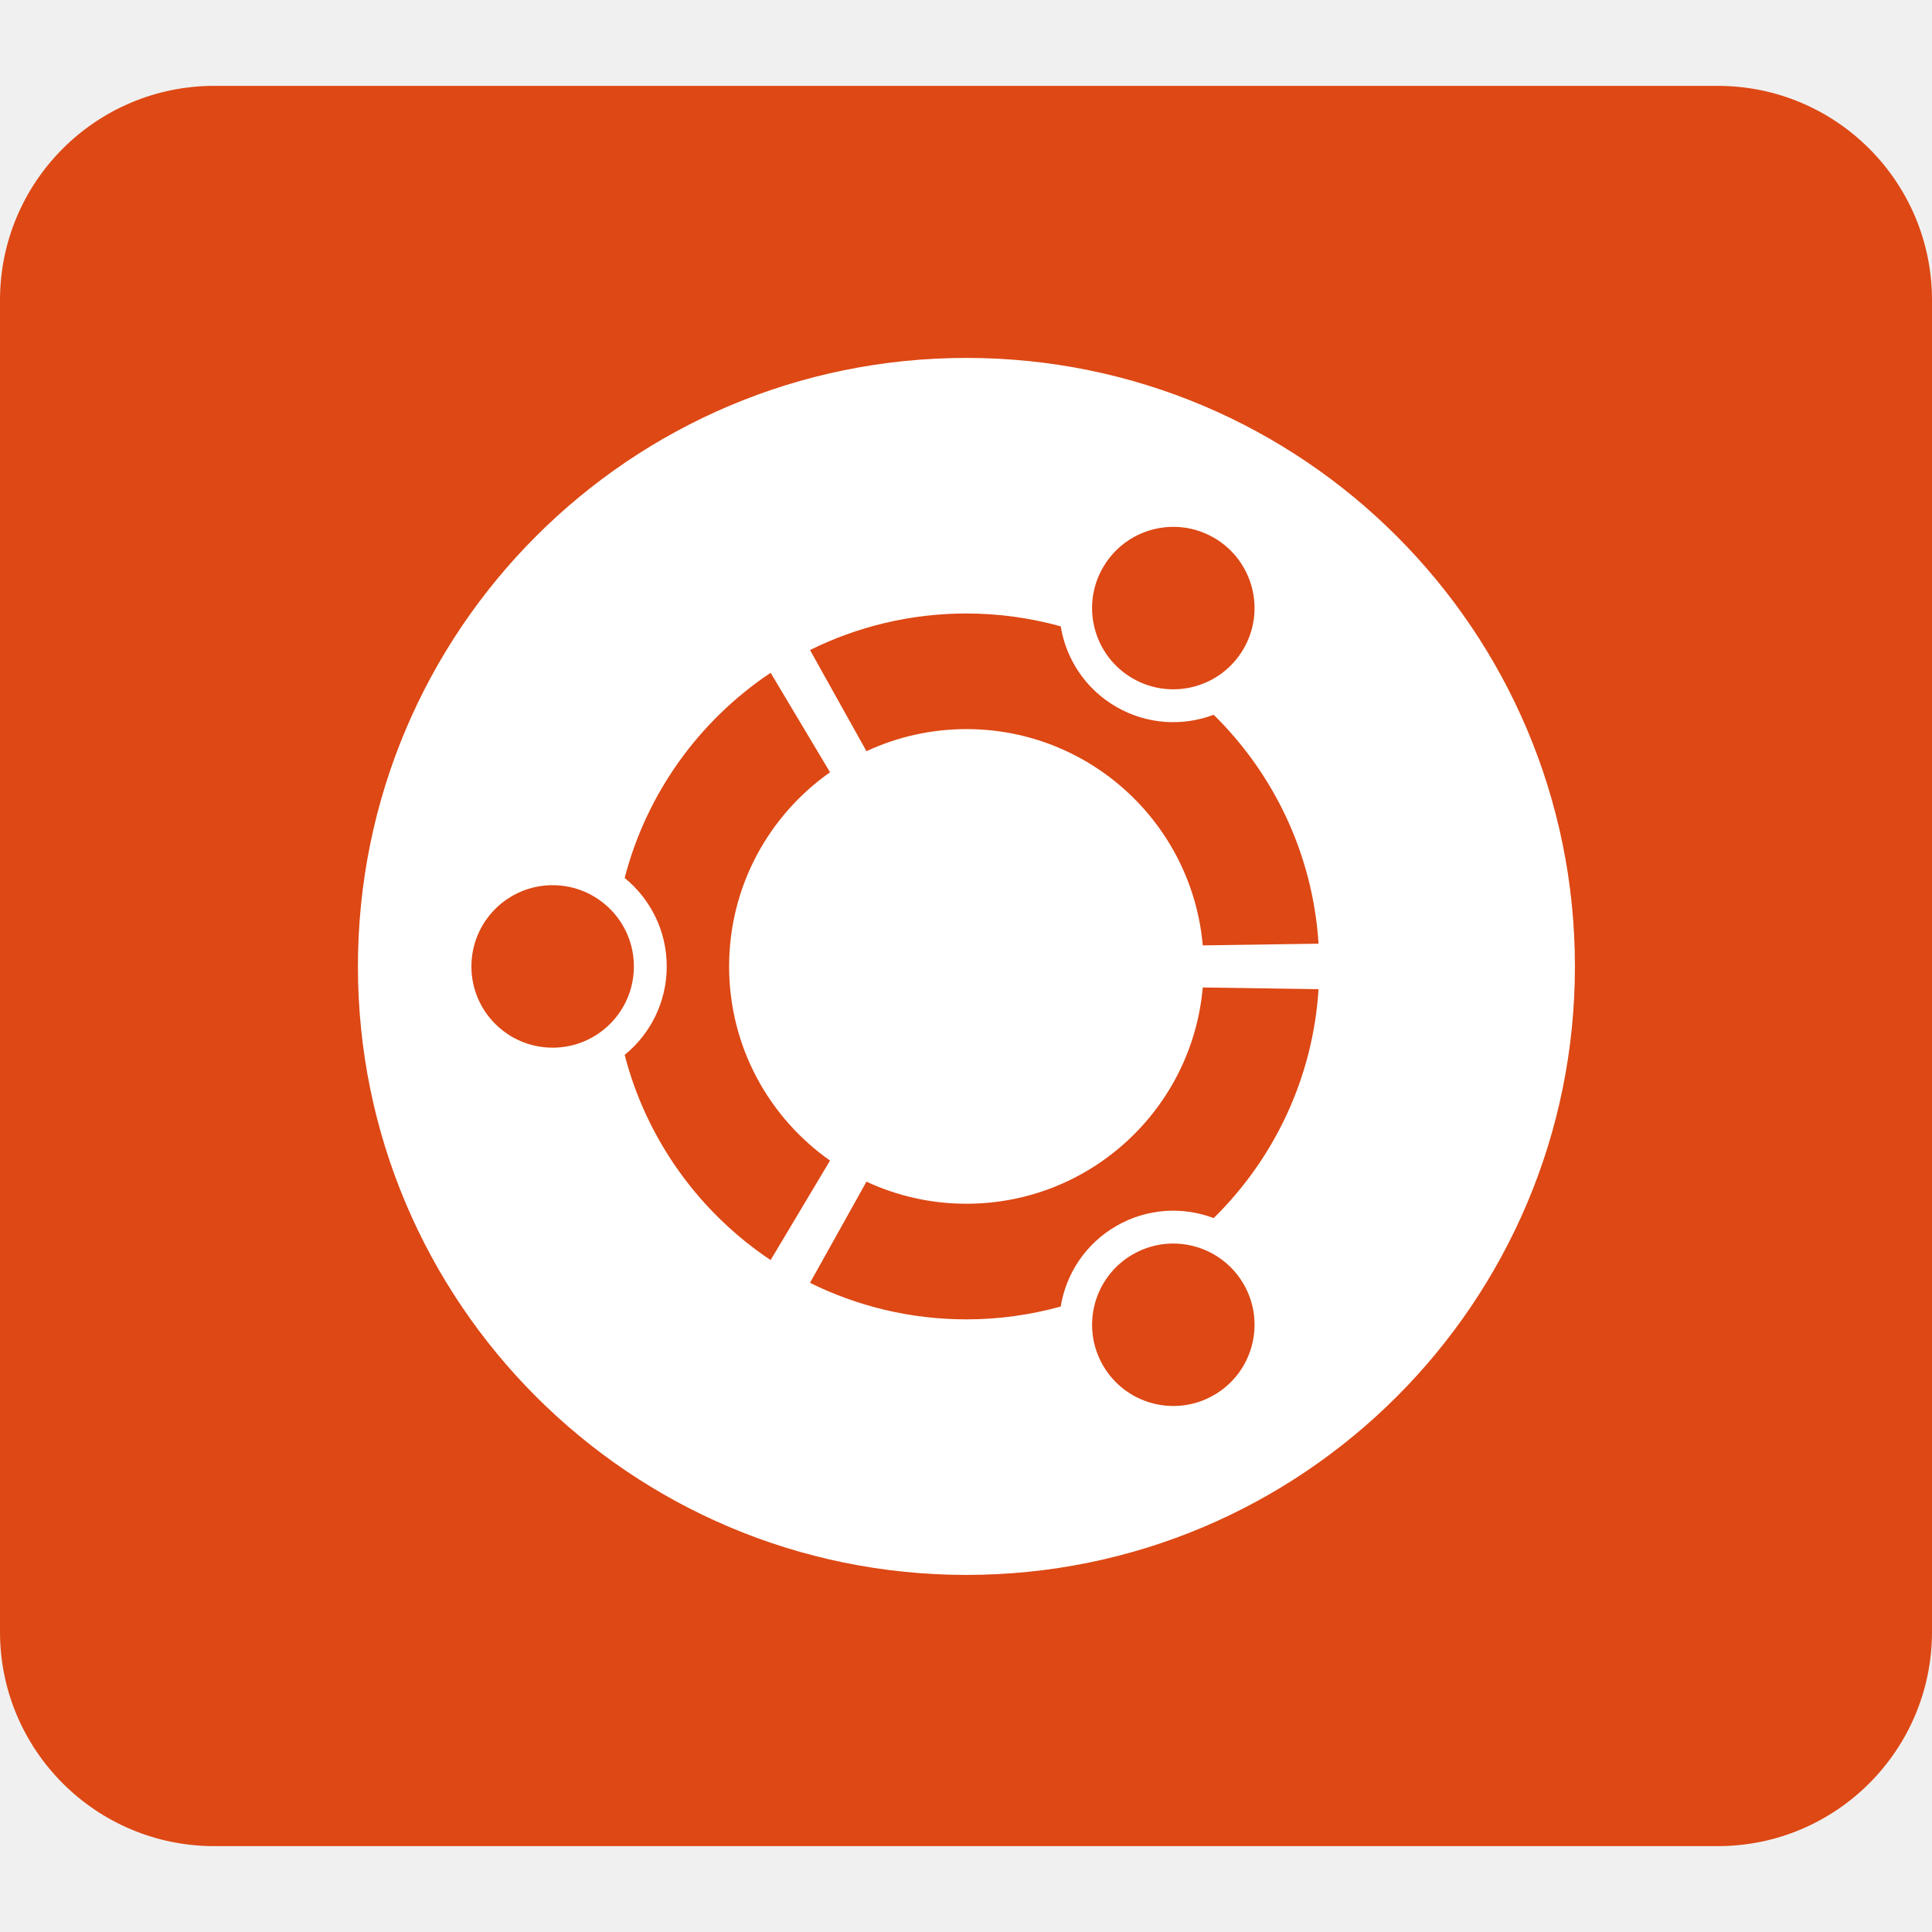
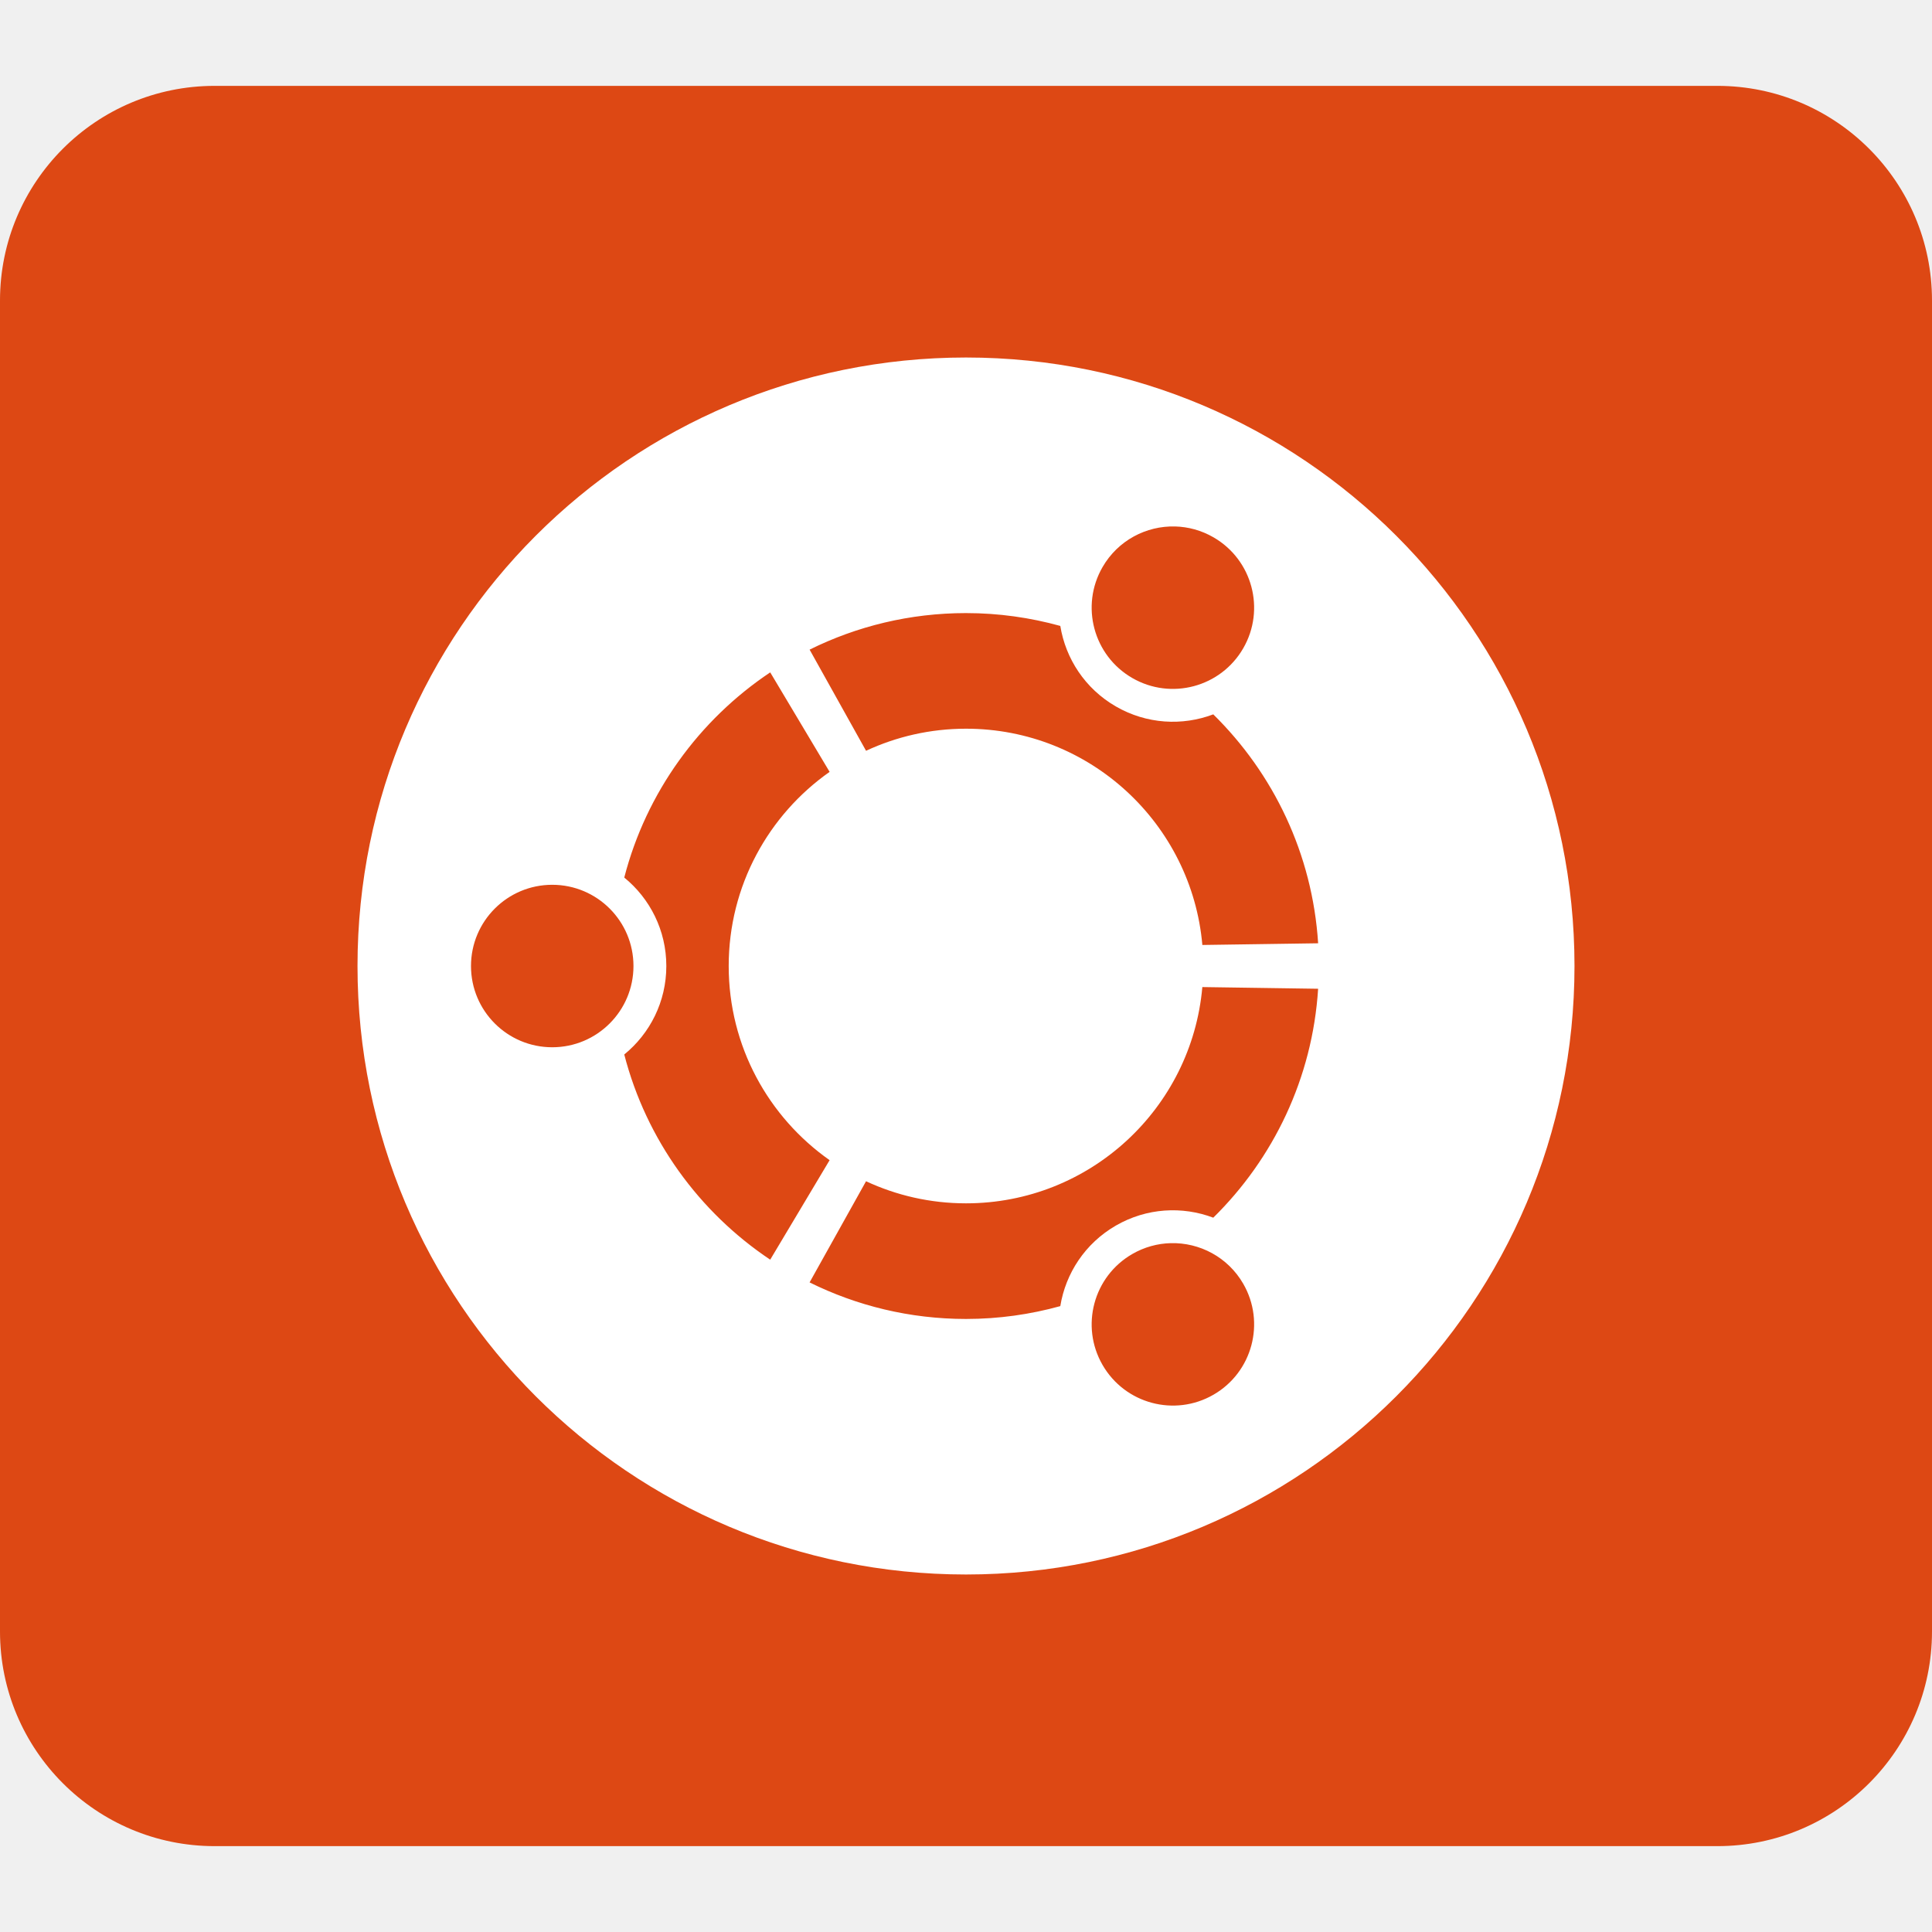
- <svg xmlns="http://www.w3.org/2000/svg" id="svg2" xml:space="preserve" enable-background="new -0.866 -0.866 285 285" viewBox="-0.866 -0.866 450 450" height="450" width="450" y="0px" x="0px" version="1.1">
-   <defs id="defs4" />
-   <rect ry="49.918" y="19.134" x="-0.866" height="410" width="450" id="rect4833" style="opacity:1;fill:#dd4814;fill-opacity:1;fill-rule:nonzero;stroke:none;stroke-width:1;stroke-miterlimit:4;stroke-dasharray:none;stroke-opacity:1" />
-   <path style="fill:#ffffff" id="path6" d="m 224.23,82.499 c -78.277,0 -141.73,63.455 -141.73,141.734 0,78.274 63.455,141.73 141.732,141.73 78.277,0 141.732,-63.457 141.732,-141.73 0,-78.279 -63.457,-141.734 -141.734,-141.734 z m 48.699,39.352 c 3.049,0.079 6.121,0.899 8.949,2.531 9.051,5.226 12.15,16.795 6.924,25.846 -5.223,9.047 -16.792,12.149 -25.842,6.922 -9.048,-5.223 -12.148,-16.793 -6.924,-25.84 3.593,-6.223 10.184,-9.633 16.893,-9.459 z m -48.695,20.178 c 7.609,0 14.969,1.055 21.961,2.99 1.236,7.601 5.749,14.604 12.941,18.756 7.183,4.148 15.493,4.56 22.688,1.842 13.993,13.757 23.097,32.476 24.424,53.32 l -26.967,0.393 c -2.483,-28.232 -26.17,-50.373 -55.047,-50.373 -8.321,0 -16.208,1.852 -23.285,5.145 l -13.145,-23.561 c 10.982,-5.44 23.344,-8.512 36.43,-8.512 z m -45.605,13.809 13.834,23.174 c -14.211,10.002 -23.504,26.52 -23.504,45.221 0,18.704 9.293,35.221 23.504,45.221 l -13.836,23.176 c -16.56,-11.063 -28.878,-27.977 -33.994,-47.789 5.978,-4.871 9.797,-12.29 9.797,-20.605 0,-8.317 -3.82,-15.735 -9.797,-20.607 5.117,-19.81 17.436,-36.725 33.996,-47.789 z m -50.771,49.475 c 10.45,0 18.92,8.47 18.92,18.924 0,10.449 -8.471,18.92 -18.92,18.92 -10.453,0 -18.924,-8.471 -18.924,-18.92 0,-10.453 8.471,-18.924 18.924,-18.924 z m 151.422,23.824 26.969,0.393 c -1.325,20.844 -10.43,39.562 -24.422,53.32 -7.194,-2.719 -15.505,-2.306 -22.688,1.84 -7.193,4.155 -11.707,11.159 -12.943,18.76 -6.993,1.935 -14.352,2.99 -21.961,2.99 -13.086,0 -25.451,-3.074 -36.434,-8.512 l 13.148,-23.562 c 7.078,3.293 14.963,5.143 23.285,5.143 28.877,0 52.564,-22.135 55.045,-50.371 z m -7.365,59.646 c 6.708,-0.174 13.299,3.235 16.891,9.455 5.225,9.05 2.124,20.618 -6.924,25.842 -9.051,5.225 -20.618,2.125 -25.844,-6.926 -5.223,-9.047 -2.125,-20.615 6.926,-25.84 2.828,-1.633 5.902,-2.452 8.951,-2.531 z" />
+ <svg xmlns="http://www.w3.org/2000/svg" height="450" width="450" version="1.1" viewBox="0 0 450 450">
+   <g transform="translate(0 -602.36)">
+     <rect ry="50" height="410" width="450" y="622.36" x="0" fill="#dd4814" />
+     <path d="m225 685.63c-78.277 0-141.73 63.455-141.73 141.73 0 78.274 63.455 141.73 141.73 141.73 78.277 0 141.73-63.457 141.73-141.73 0-78.279-63.457-141.73-141.73-141.73zm48.699 39.352c3.049 0.079 6.121 0.899 8.949 2.531 9.051 5.226 12.15 16.795 6.924 25.846-5.223 9.047-16.792 12.149-25.842 6.922-9.048-5.223-12.148-16.793-6.924-25.84 3.593-6.223 10.184-9.633 16.893-9.459zm-48.695 20.178c7.609 0 14.969 1.055 21.961 2.99 1.236 7.601 5.749 14.604 12.941 18.756 7.183 4.148 15.494 4.56 22.688 1.842 13.993 13.757 23.097 32.476 24.424 53.32l-26.967 0.393c-2.483-28.232-26.17-50.373-55.047-50.373-8.321 0-16.208 1.851-23.285 5.144l-13.145-23.561c10.982-5.44 23.344-8.512 36.43-8.512zm-45.605 13.809 13.834 23.174c-14.211 10.002-23.504 26.52-23.504 45.221 0 18.704 9.293 35.221 23.504 45.221l-13.836 23.176c-16.56-11.063-28.878-27.977-33.994-47.789 5.978-4.871 9.797-12.29 9.797-20.605 0-8.317-3.82-15.735-9.797-20.607 5.117-19.81 17.436-36.725 33.996-47.789zm-50.771 49.475c10.45 0 18.92 8.47 18.92 18.924 0 10.449-8.471 18.92-18.92 18.92-10.453 0-18.924-8.471-18.924-18.92 0-10.453 8.471-18.924 18.924-18.924zm151.42 23.824 26.969 0.393c-1.325 20.844-10.43 39.562-24.422 53.32-7.194-2.719-15.504-2.306-22.688 1.84-7.193 4.155-11.707 11.159-12.943 18.76-6.993 1.935-14.352 2.99-21.961 2.99-13.086 0-25.451-3.074-36.434-8.512l13.148-23.562c7.078 3.293 14.963 5.143 23.285 5.143 28.877 0 52.564-22.135 55.045-50.371zm-7.365 59.646c6.708-0.174 13.299 3.235 16.891 9.455 5.225 9.05 2.124 20.618-6.924 25.842-9.051 5.225-20.618 2.125-25.844-6.926-5.223-9.047-2.125-20.615 6.926-25.84 2.828-1.633 5.902-2.452 8.951-2.531z" fill="#fff" />
+   </g>
</svg>
